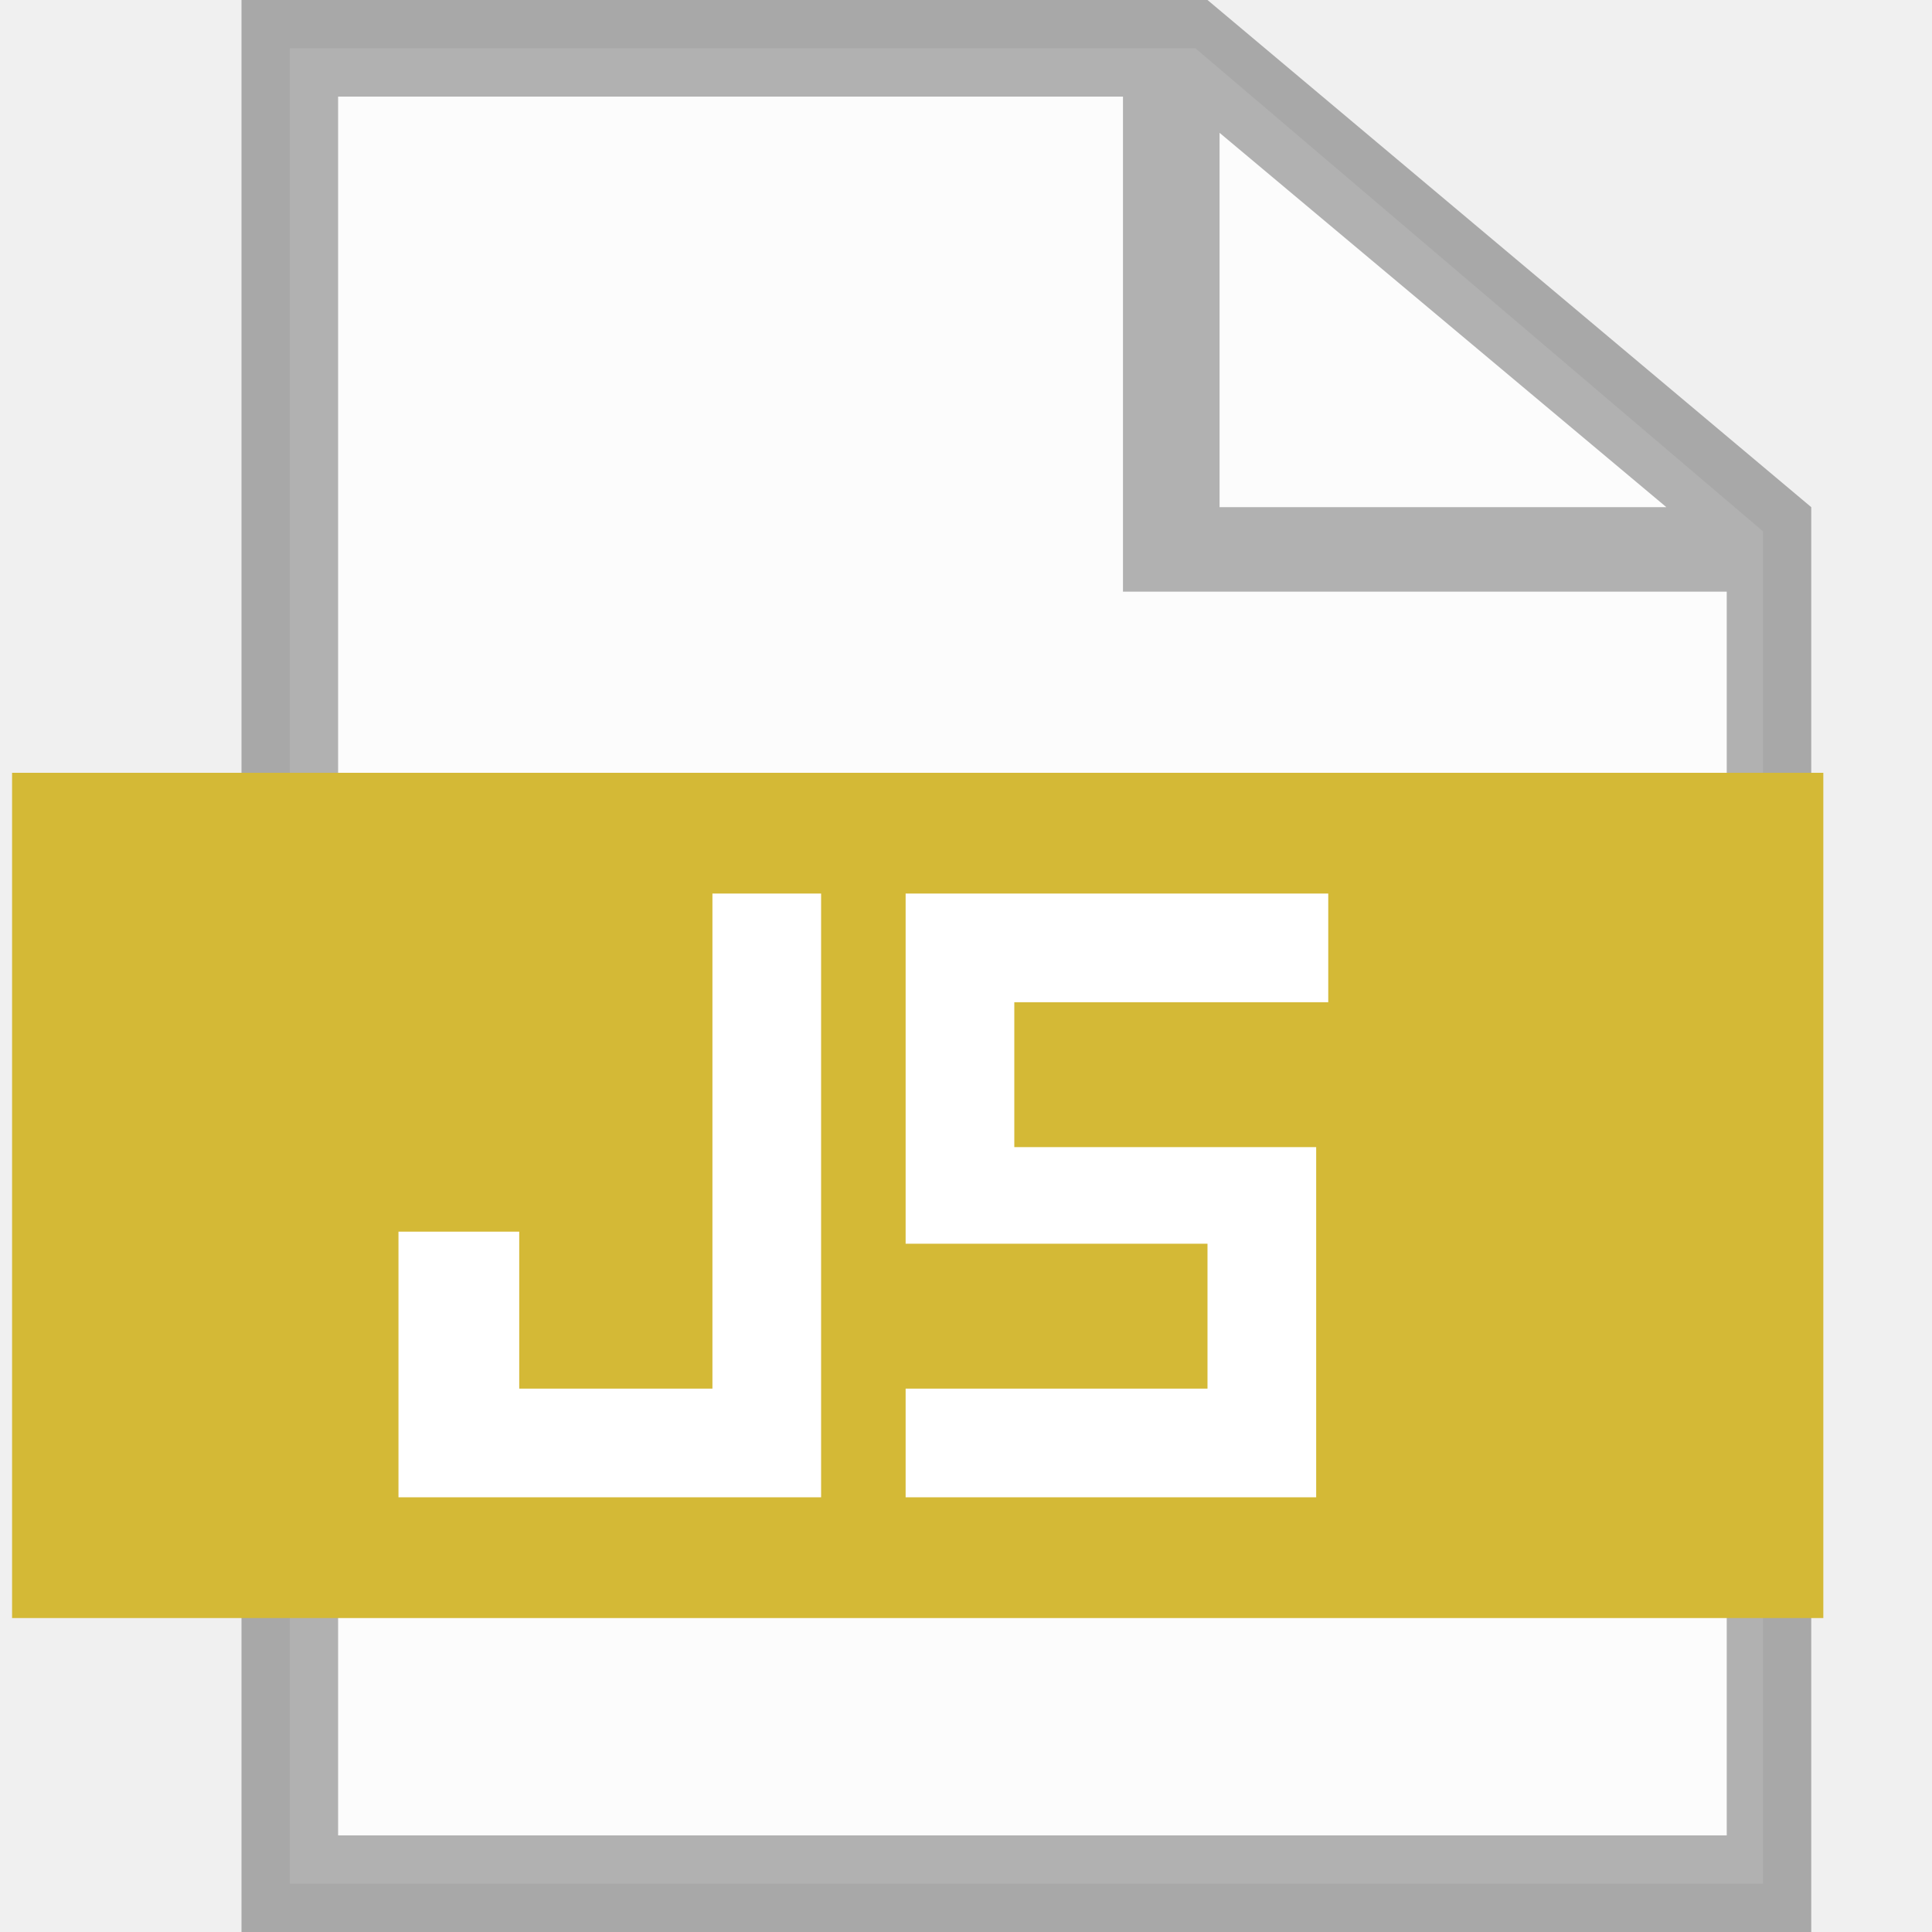
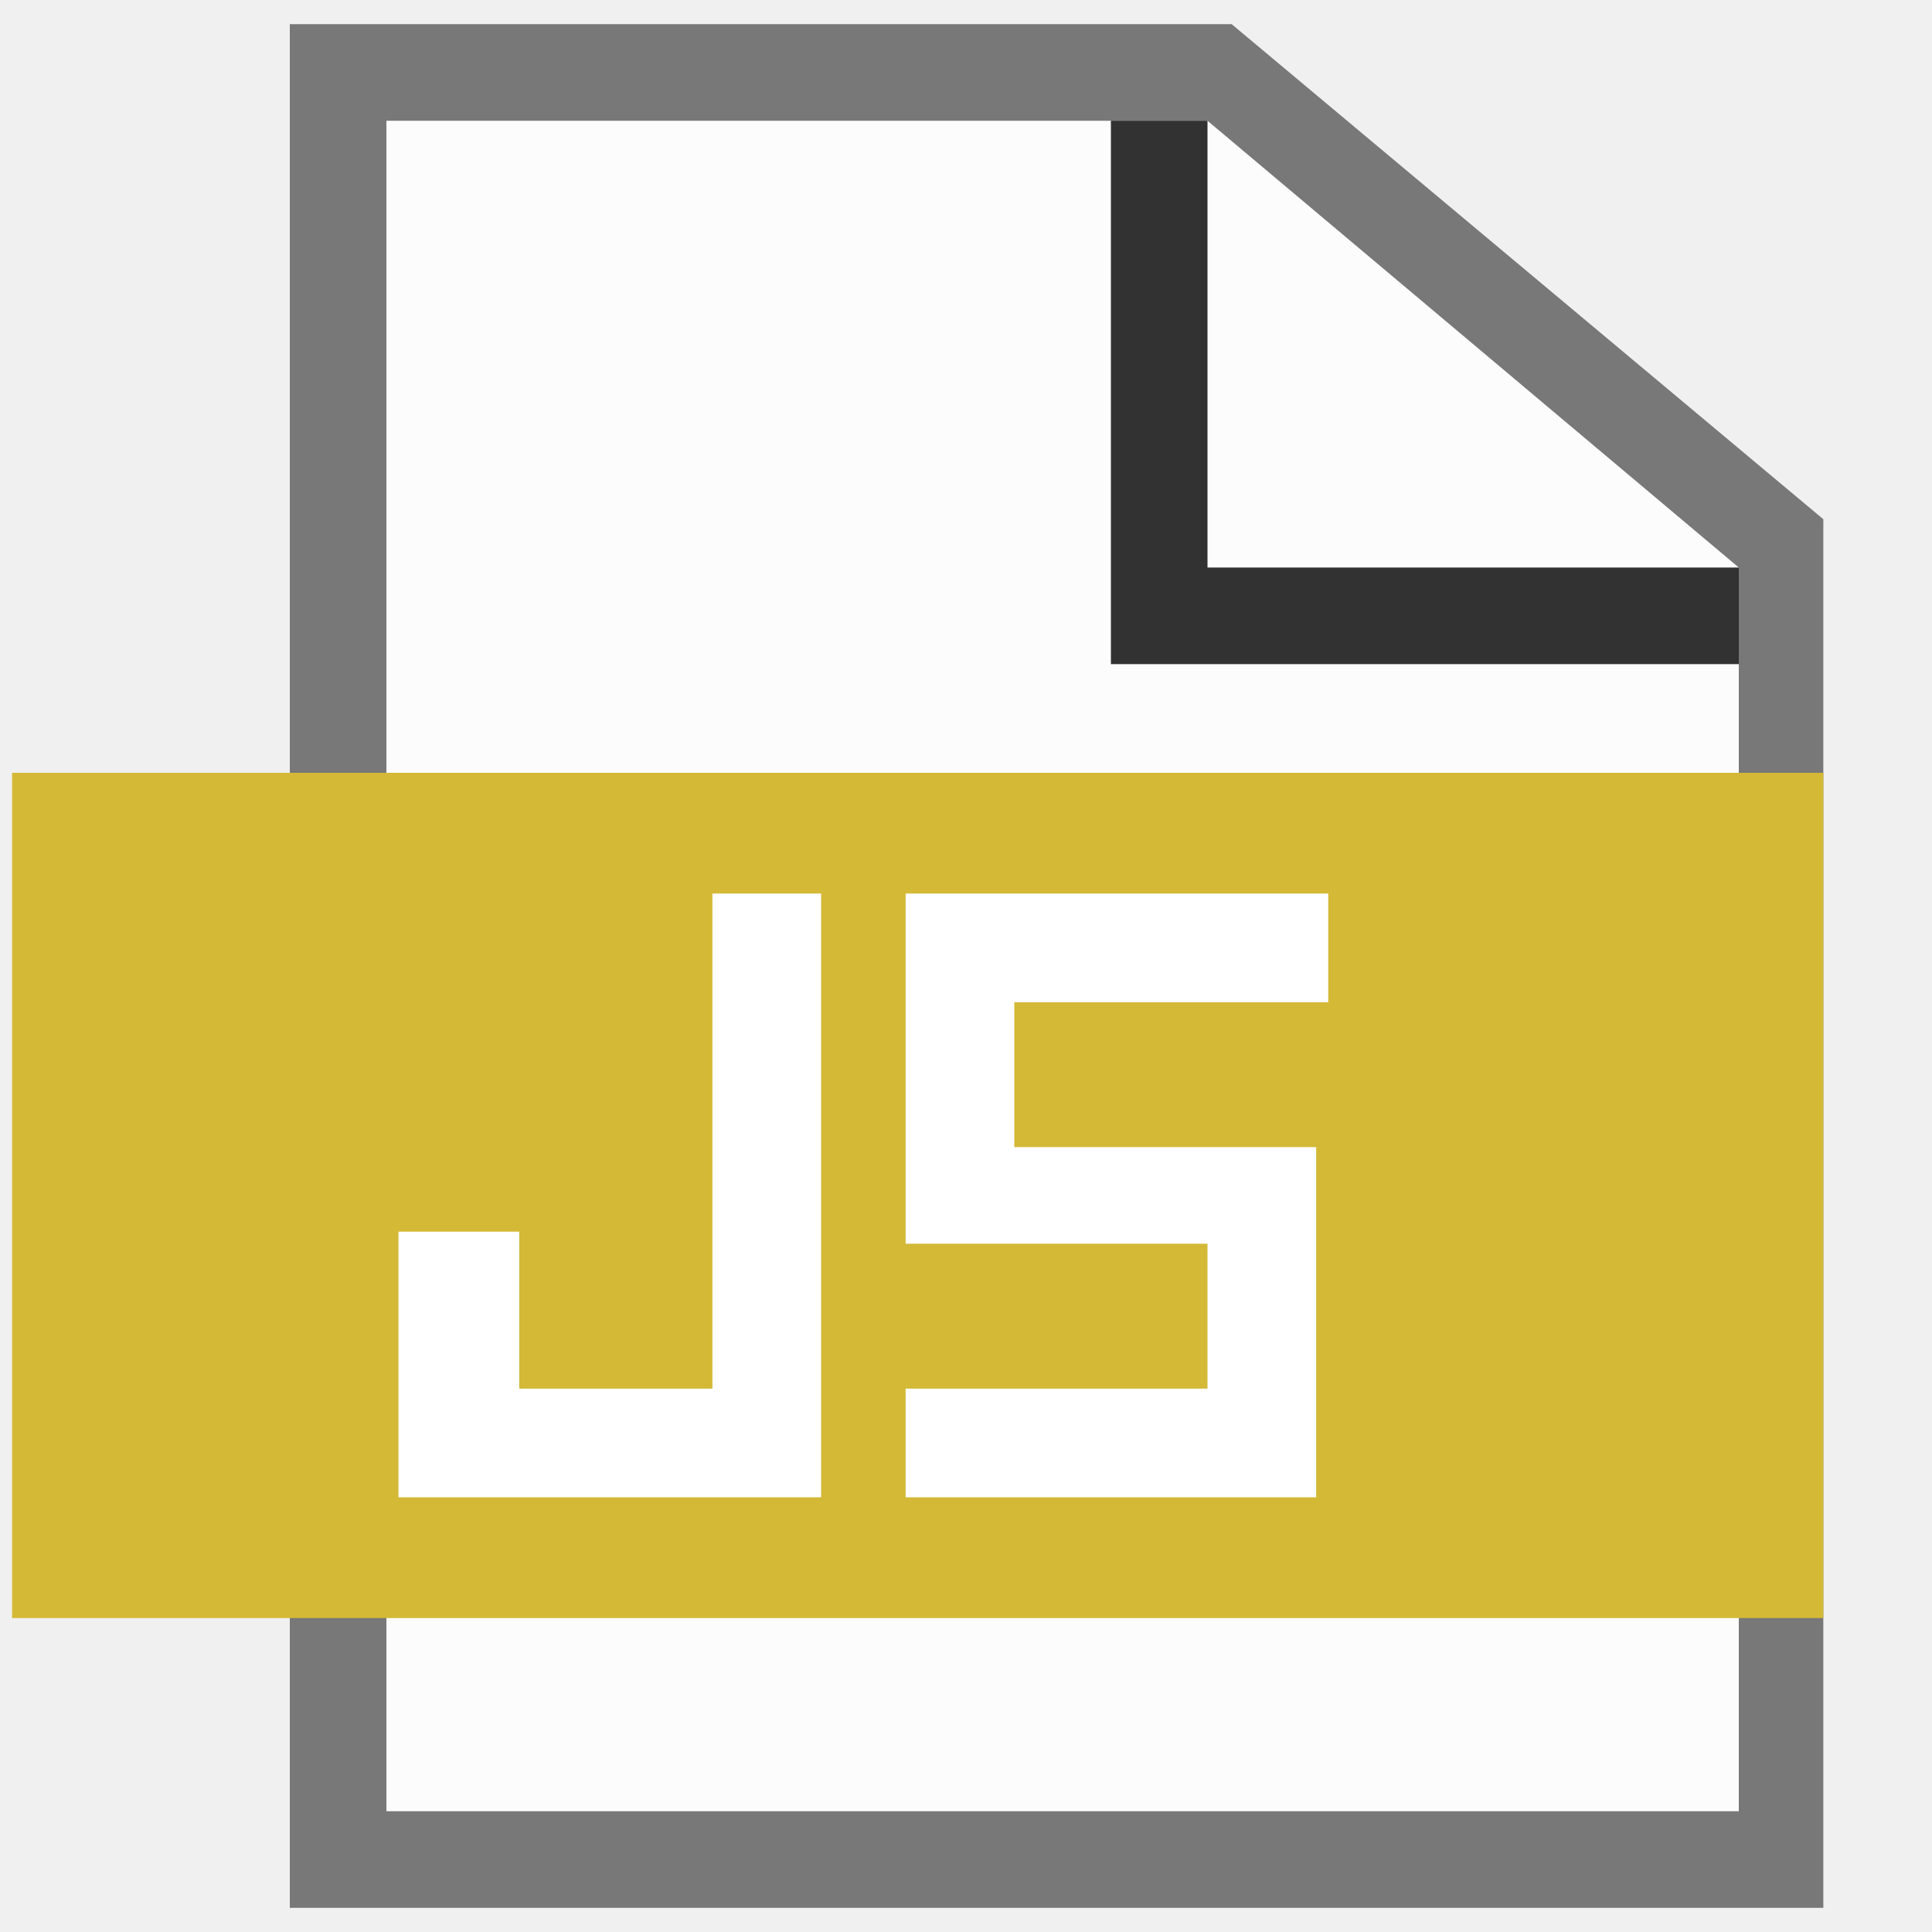
<svg xmlns="http://www.w3.org/2000/svg" version="1.1" id="Layer_1" x="0px" y="0px" viewBox="0 0 16 16" enable-background="new 0 0 16 16" xml:space="preserve">
-   <polygon opacity="0.8" fill="#FFFFFF" points="14.6,15.6 2.4,15.6 2.4,0.4 9.9,0.4 14.6,4.4 " />
-   <path opacity="0.3" d="M10,0H2v16h13V4.2L10,0z M10.1,1.1l3.7,3.1h-3.7V1.1z M2.8,15.2V0.8h6.5v4.1h5v10.3H2.8z" />
+   <polygon opacity="0.8" fill="#FFFFFF" enable-background="new    " points="14.4,15 3.2,15 3.2,1 10,1 14.4,4.7 " />
+   <path opacity="0.5" enable-background="new    " d="M10.2,0.2H2.4v15.6h12.7V4.3L10.2,0.2z M10.3,1.3l3.6,3 M14.4,4.7V15  c0,0-11.2,0-11.2,0V1L10,1" />
+   <polygon opacity="0.8" points="10,4.7 10,1 9.2,1 9.2,5.5 9.7,5.5 9.7,5.5 14.4,5.5 14.4,4.7 " />
  <rect x="0.1" y="6.4" fill="#D4B936" width="15" height="7" />
  <g>
    <path fill="#FFFFFF" d="M4.3,10.2v1.3h1.6V7.4h0.9v5H3.3v-2.2H4.3z" />
    <path fill="#FFFFFF" d="M7.5,10.3V7.4H11v0.9H8.4v1.2h2.5v2.9H7.5v-0.9H10v-1.2H7.5z" />
  </g>
</svg>
